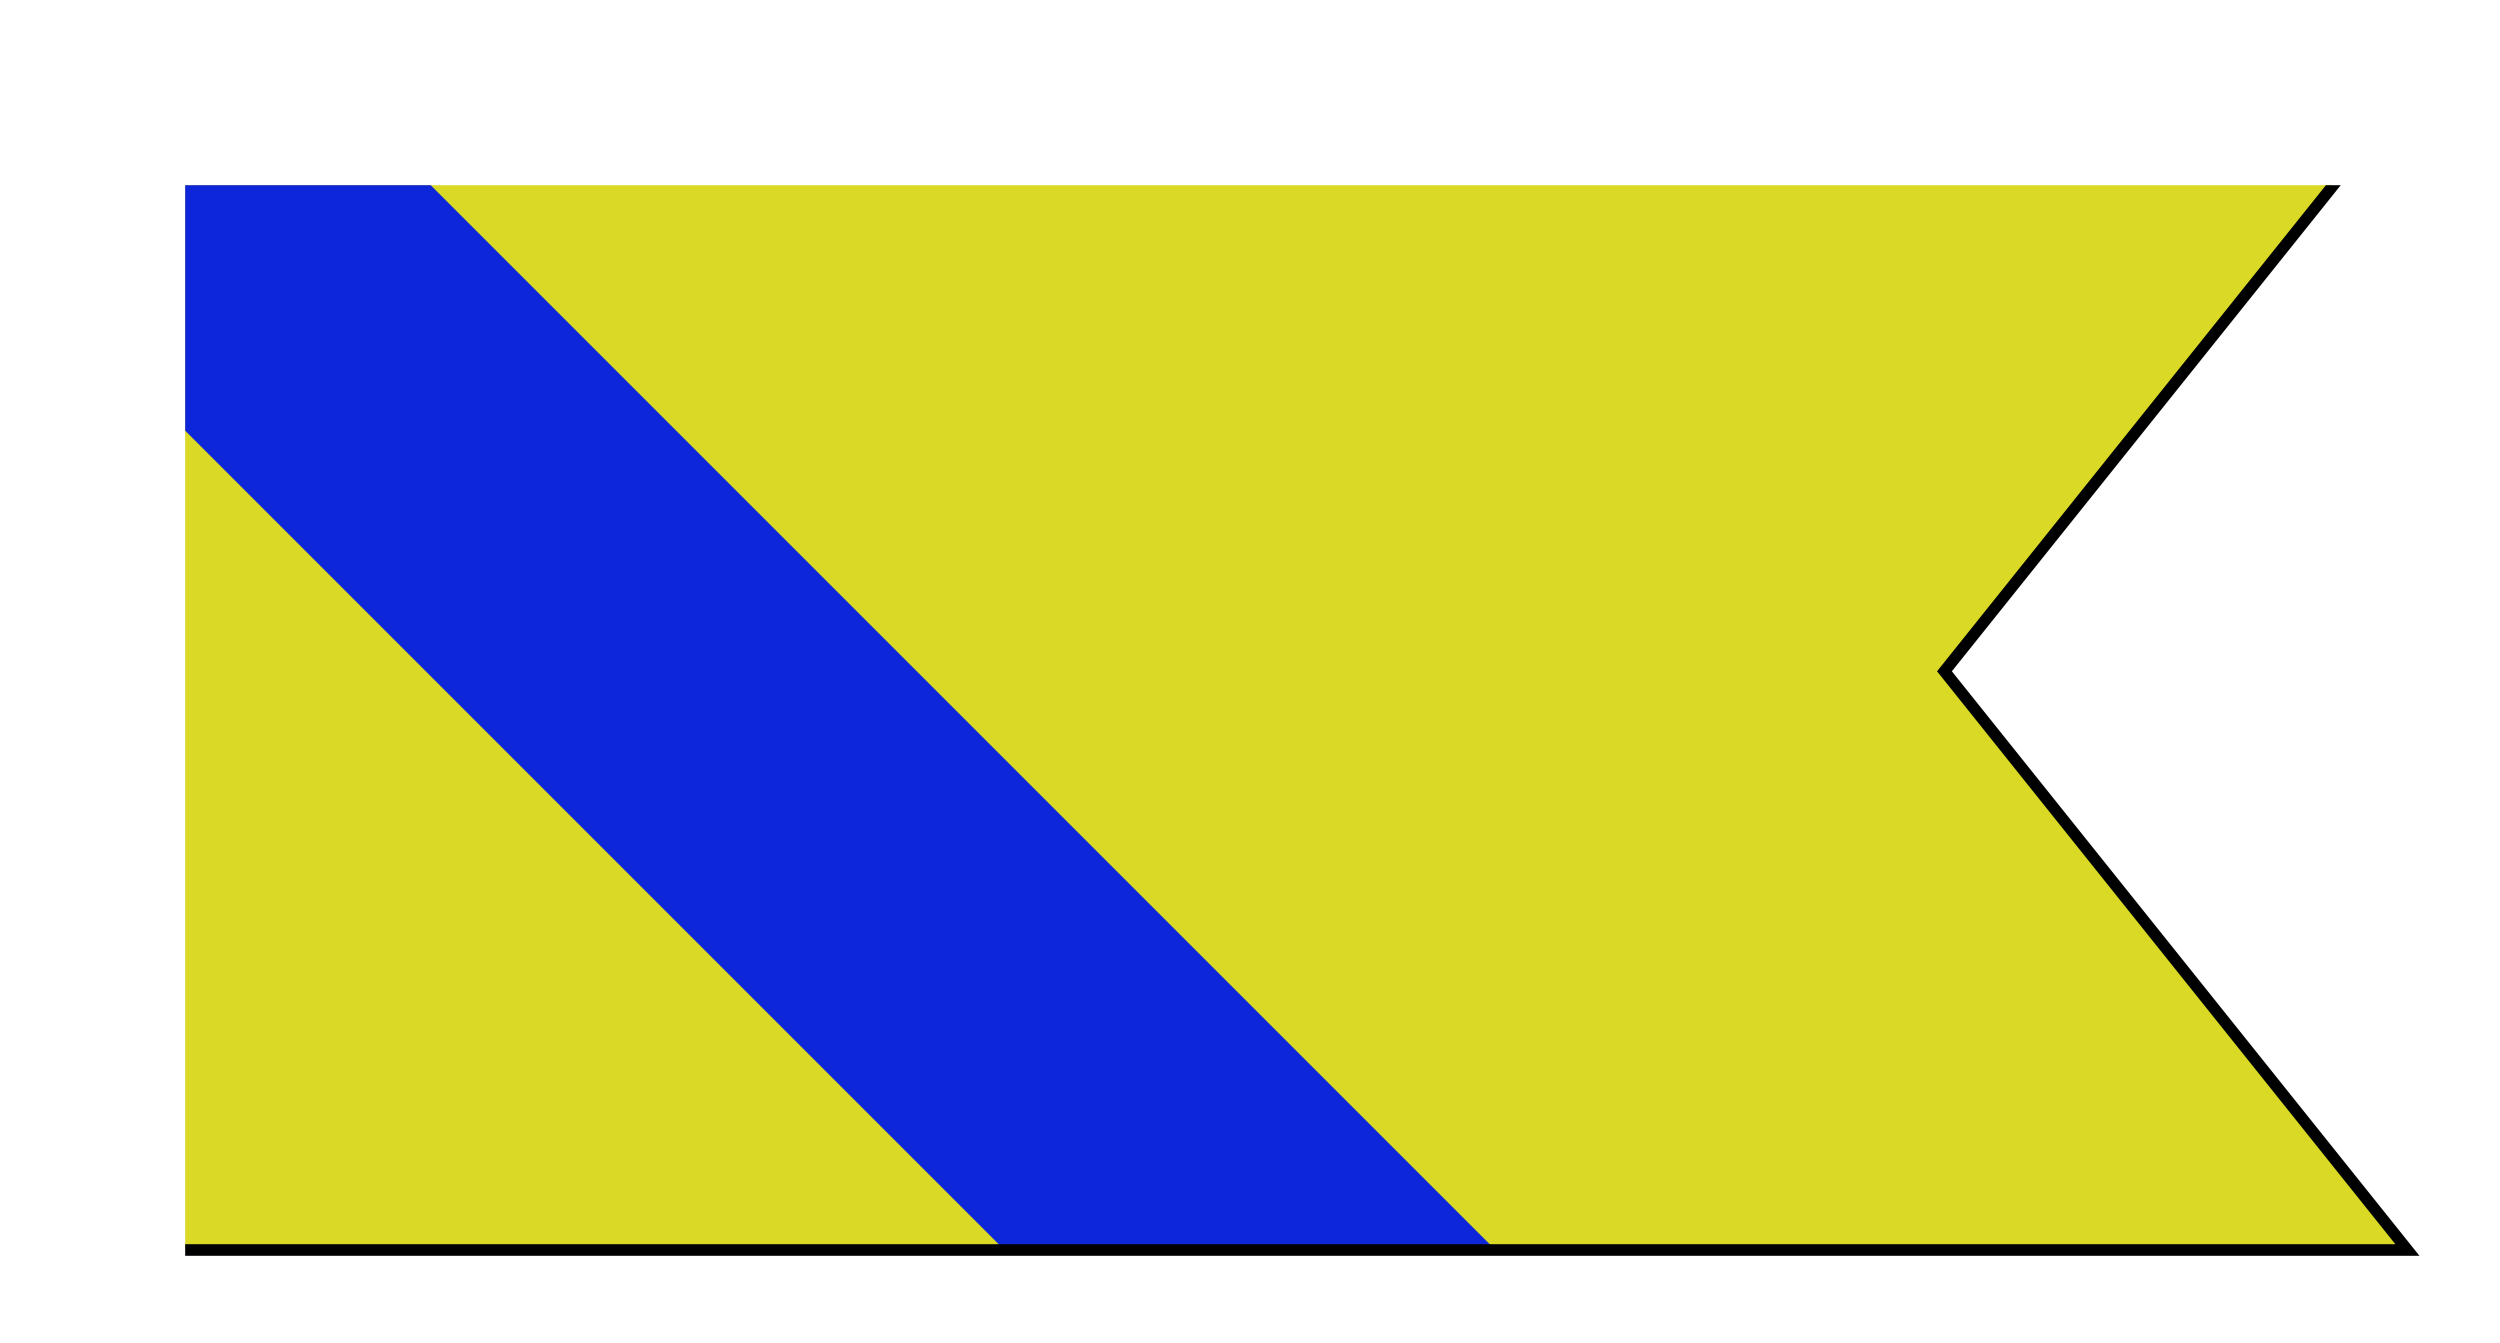
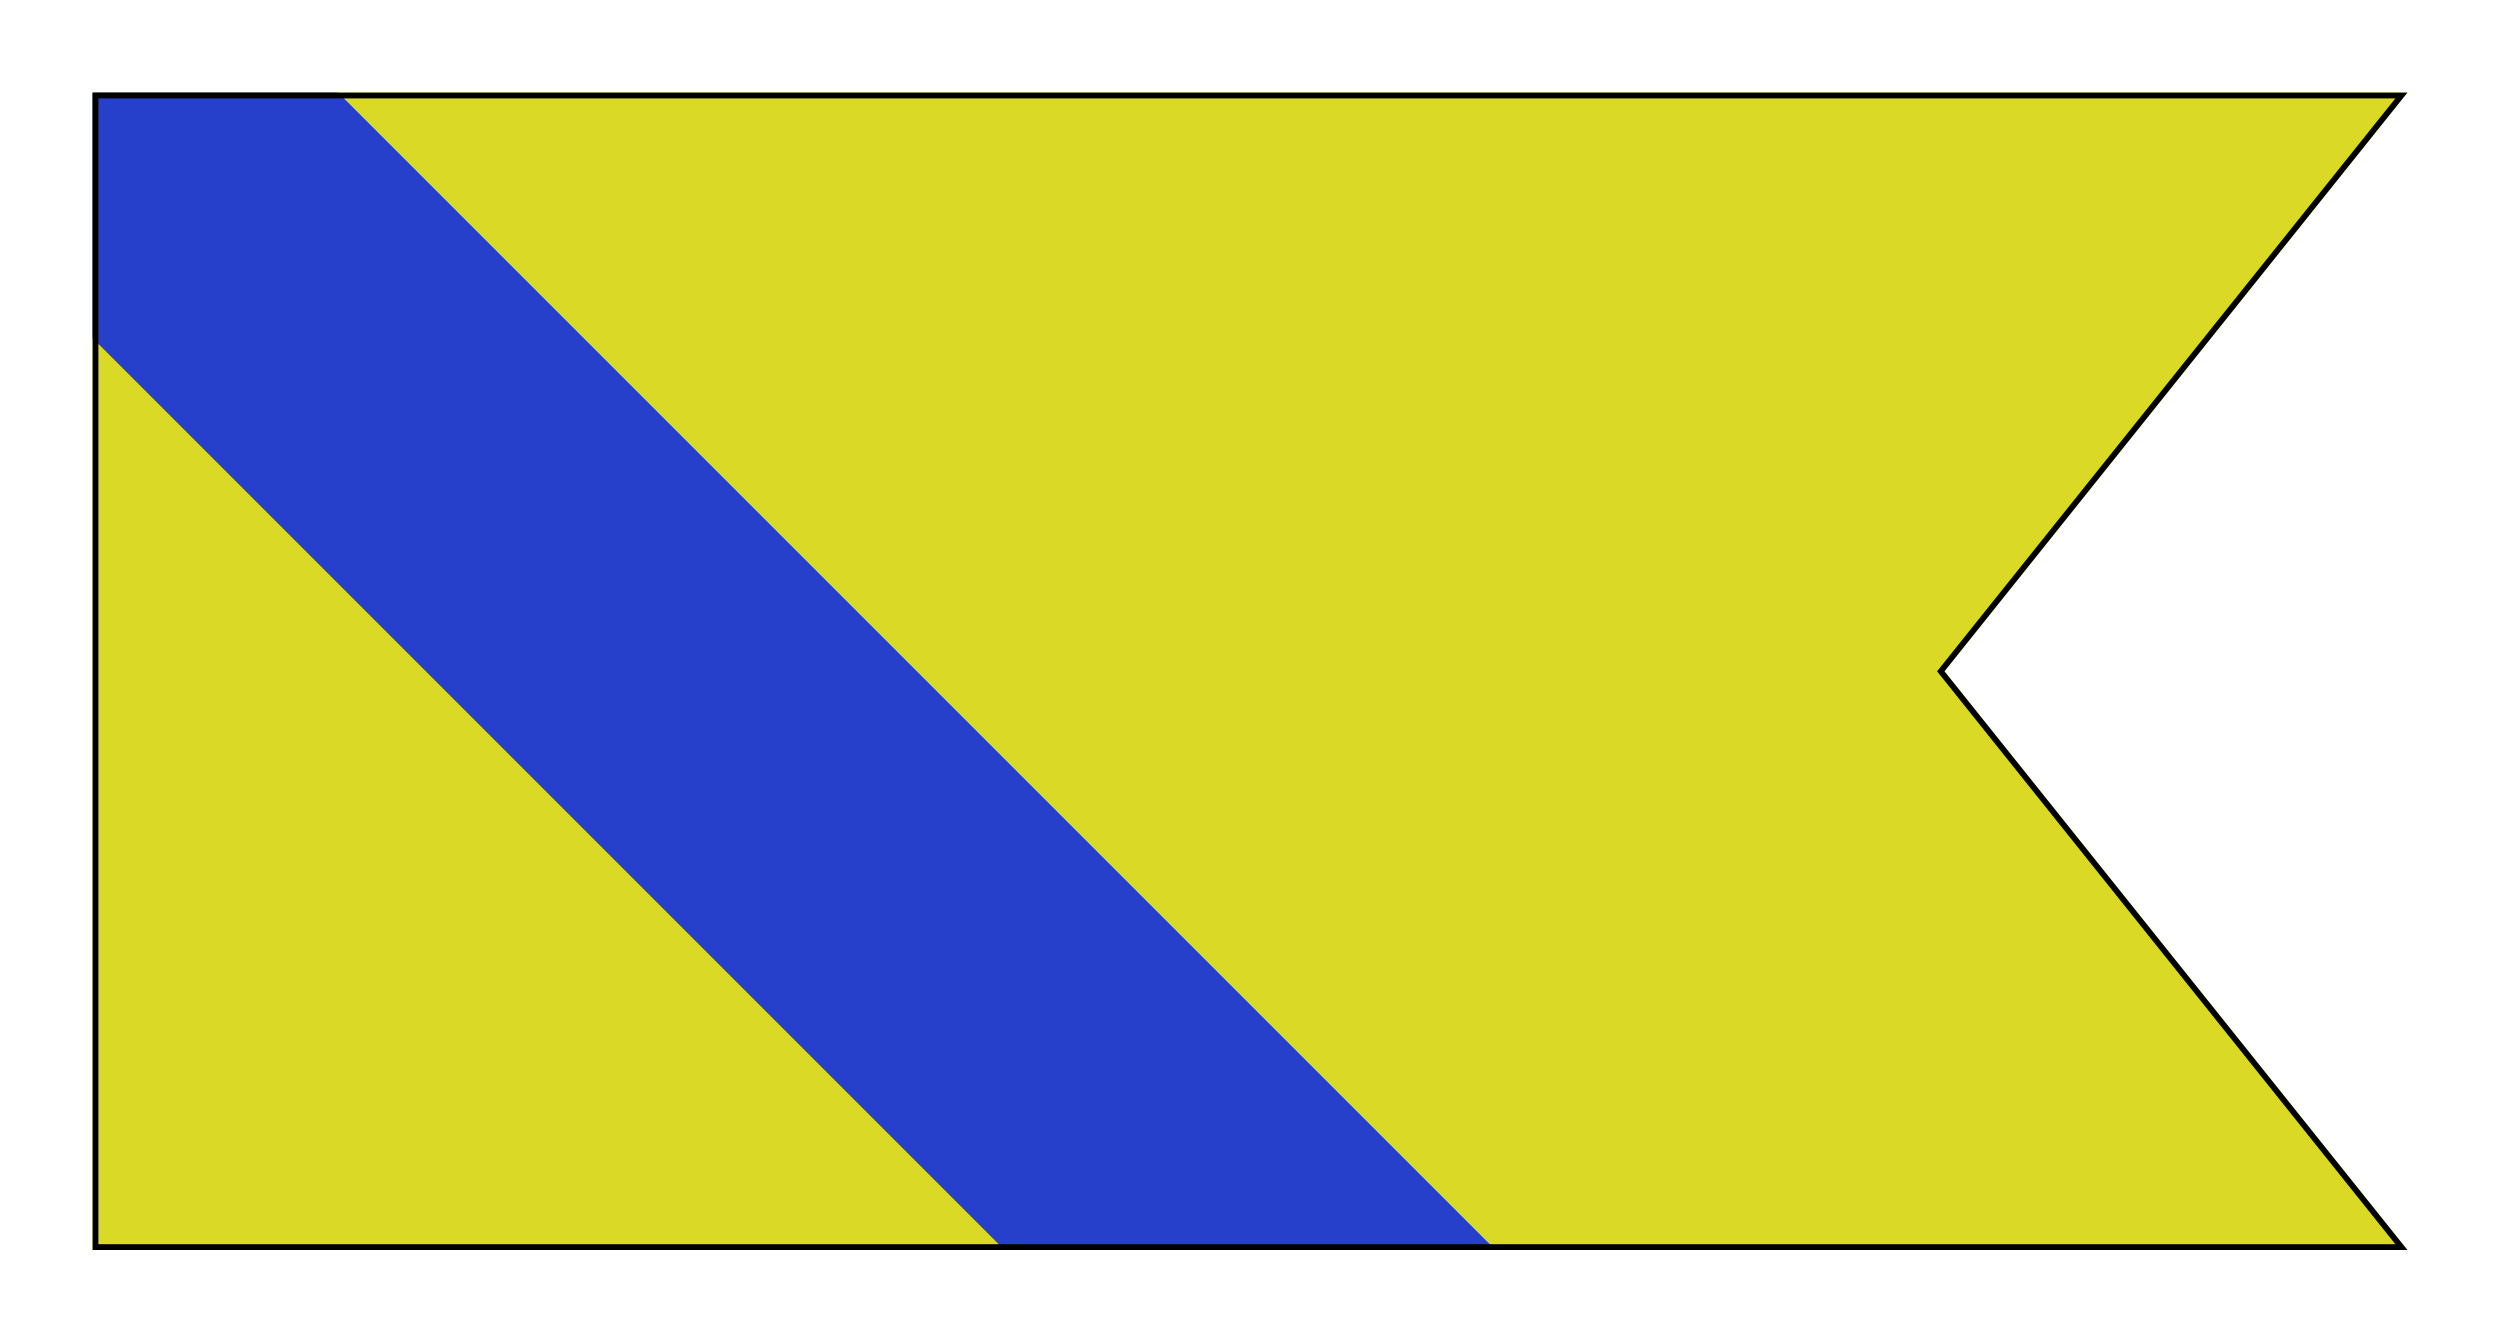
<svg xmlns="http://www.w3.org/2000/svg" height="116.0" width="216.0">
  <defs>
    <clipPath id="contour">
-       <path d="M 8.0,8.0 L 208.0,8.0 L 168.0,58.0 L 208.0,108.0 L 8.0,108.0 L 8.0,8.0 Z" />
+       <path d="M 0.0,0.0 L 200.0,0.0 L 160.0,50.0 L 200.0,100.0 L 0.0,100.0 L 0.0,0.0 Z" />
    </clipPath>
    <radialGradient id="lighting">
      <stop offset="25%" stop-color="white" stop-opacity="35%" />
      <stop offset="100%" stop-color="white" stop-opacity="0%" />
    </radialGradient>
  </defs>
  <g transform="translate(8.0,8.0)">
-     <path clip-path="url(#contour)" d="M 0.0,0.0 L 200.0,0.0 L 160.0,50.0 L 200.0,100.0 L 0.0,100.0 L 0.0,0.0 Z" style="fill: rgb(217, 217, 38); stroke-width: 1px; stroke: none;" />
-     <path clip-path="url(#contour)" d="M 0.0,0.0 L 0.0,21.213 L 78.787,100.0 L 121.213,100.0 L 21.213,0.0 L 0.0,0.0 Z" style="fill: rgb(13, 38, 217); stroke-width: 1px; stroke: none;" />
-     <path clip-path="url(#contour)" d="M 0.0,0.0 L 200.0,0.0 L 160.0,50.0 L 200.0,100.0 L 0.0,100.0 L 0.0,0.0 Z" style="fill: none; stroke-width: 1px; stroke: rgb(0, 0, 0);" />
+     <path clip-path="url(#contour)" comment="FieldBackground" d="M 0.0,0.0 L 200.0,0.0 L 160.0,50.0 L 200.0,100.0 L 0.0,100.0 L 0.0,0.0 Z" style="fill: rgb(217, 217, 38); stroke-width: 1px; stroke: none;" />
+     <path clip-path="url(#contour)" comment="Bend FieldBackground" d="M 0.0,0.0 L 0.0,21.213 L 78.787,100.0 L 121.213,100.0 L 21.213,0.0 L 0.0,0.0 Z" style="fill: rgb(38, 64, 204); stroke-width: 1px; stroke: none;" />
+     <path clip-path="url(#contour)" comment="outer shield shape border" d="M 0.0,0.0 L 200.0,0.0 L 160.0,50.0 L 200.0,100.0 L 0.0,100.0 L 0.0,0.0 Z" style="fill: none; stroke-width: 1px; stroke: rgb(0, 0, 0);" />
  </g>
</svg>
